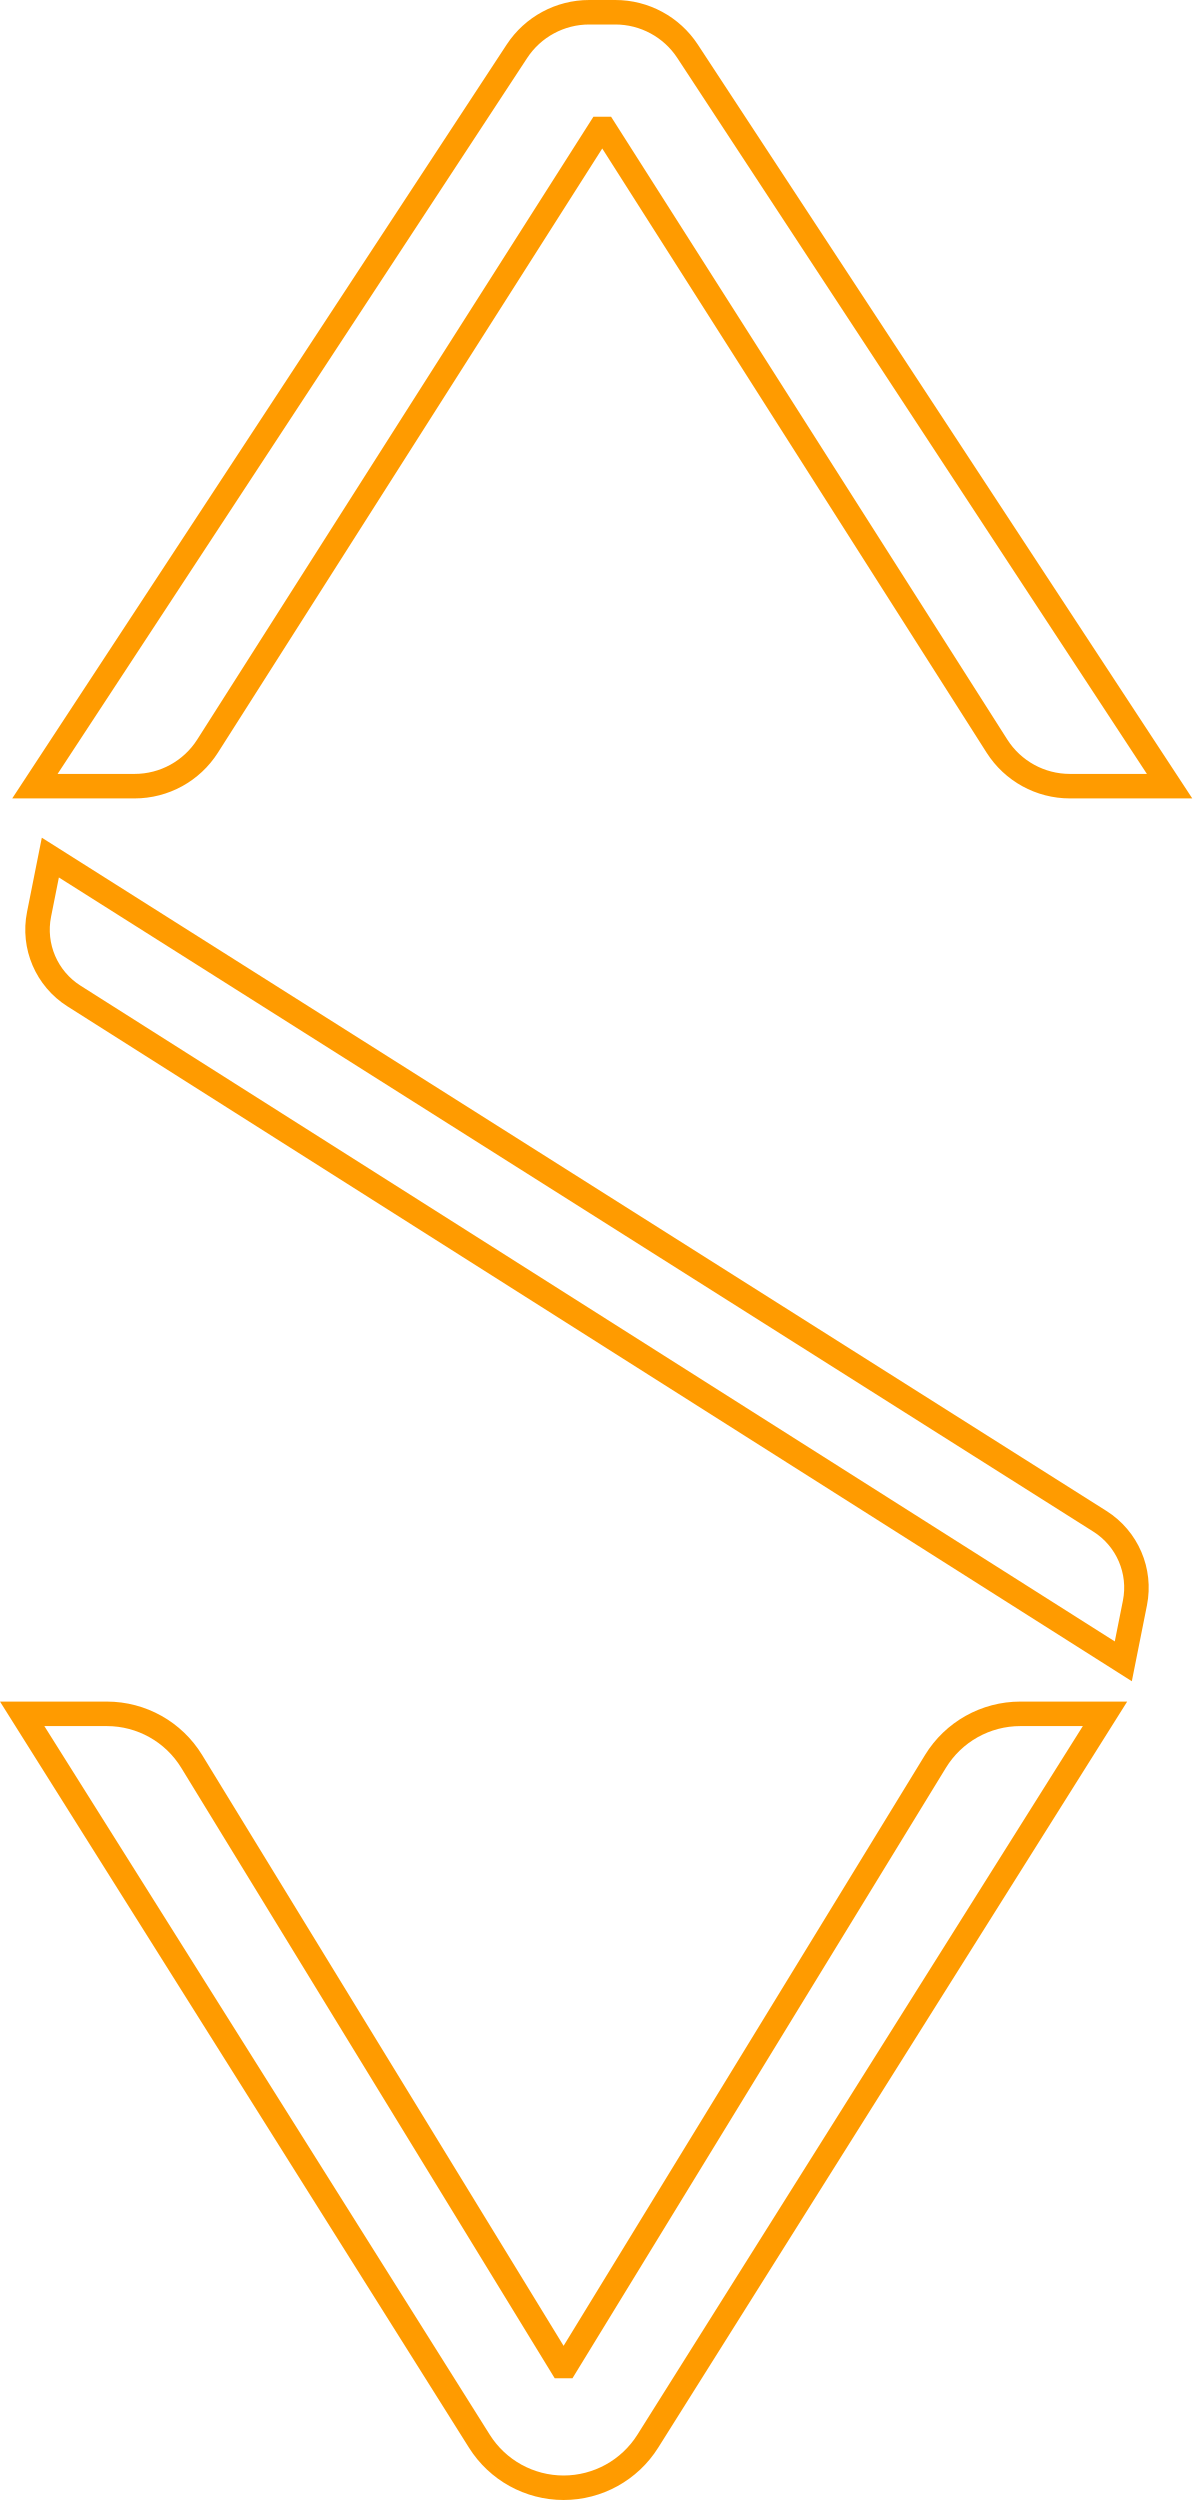
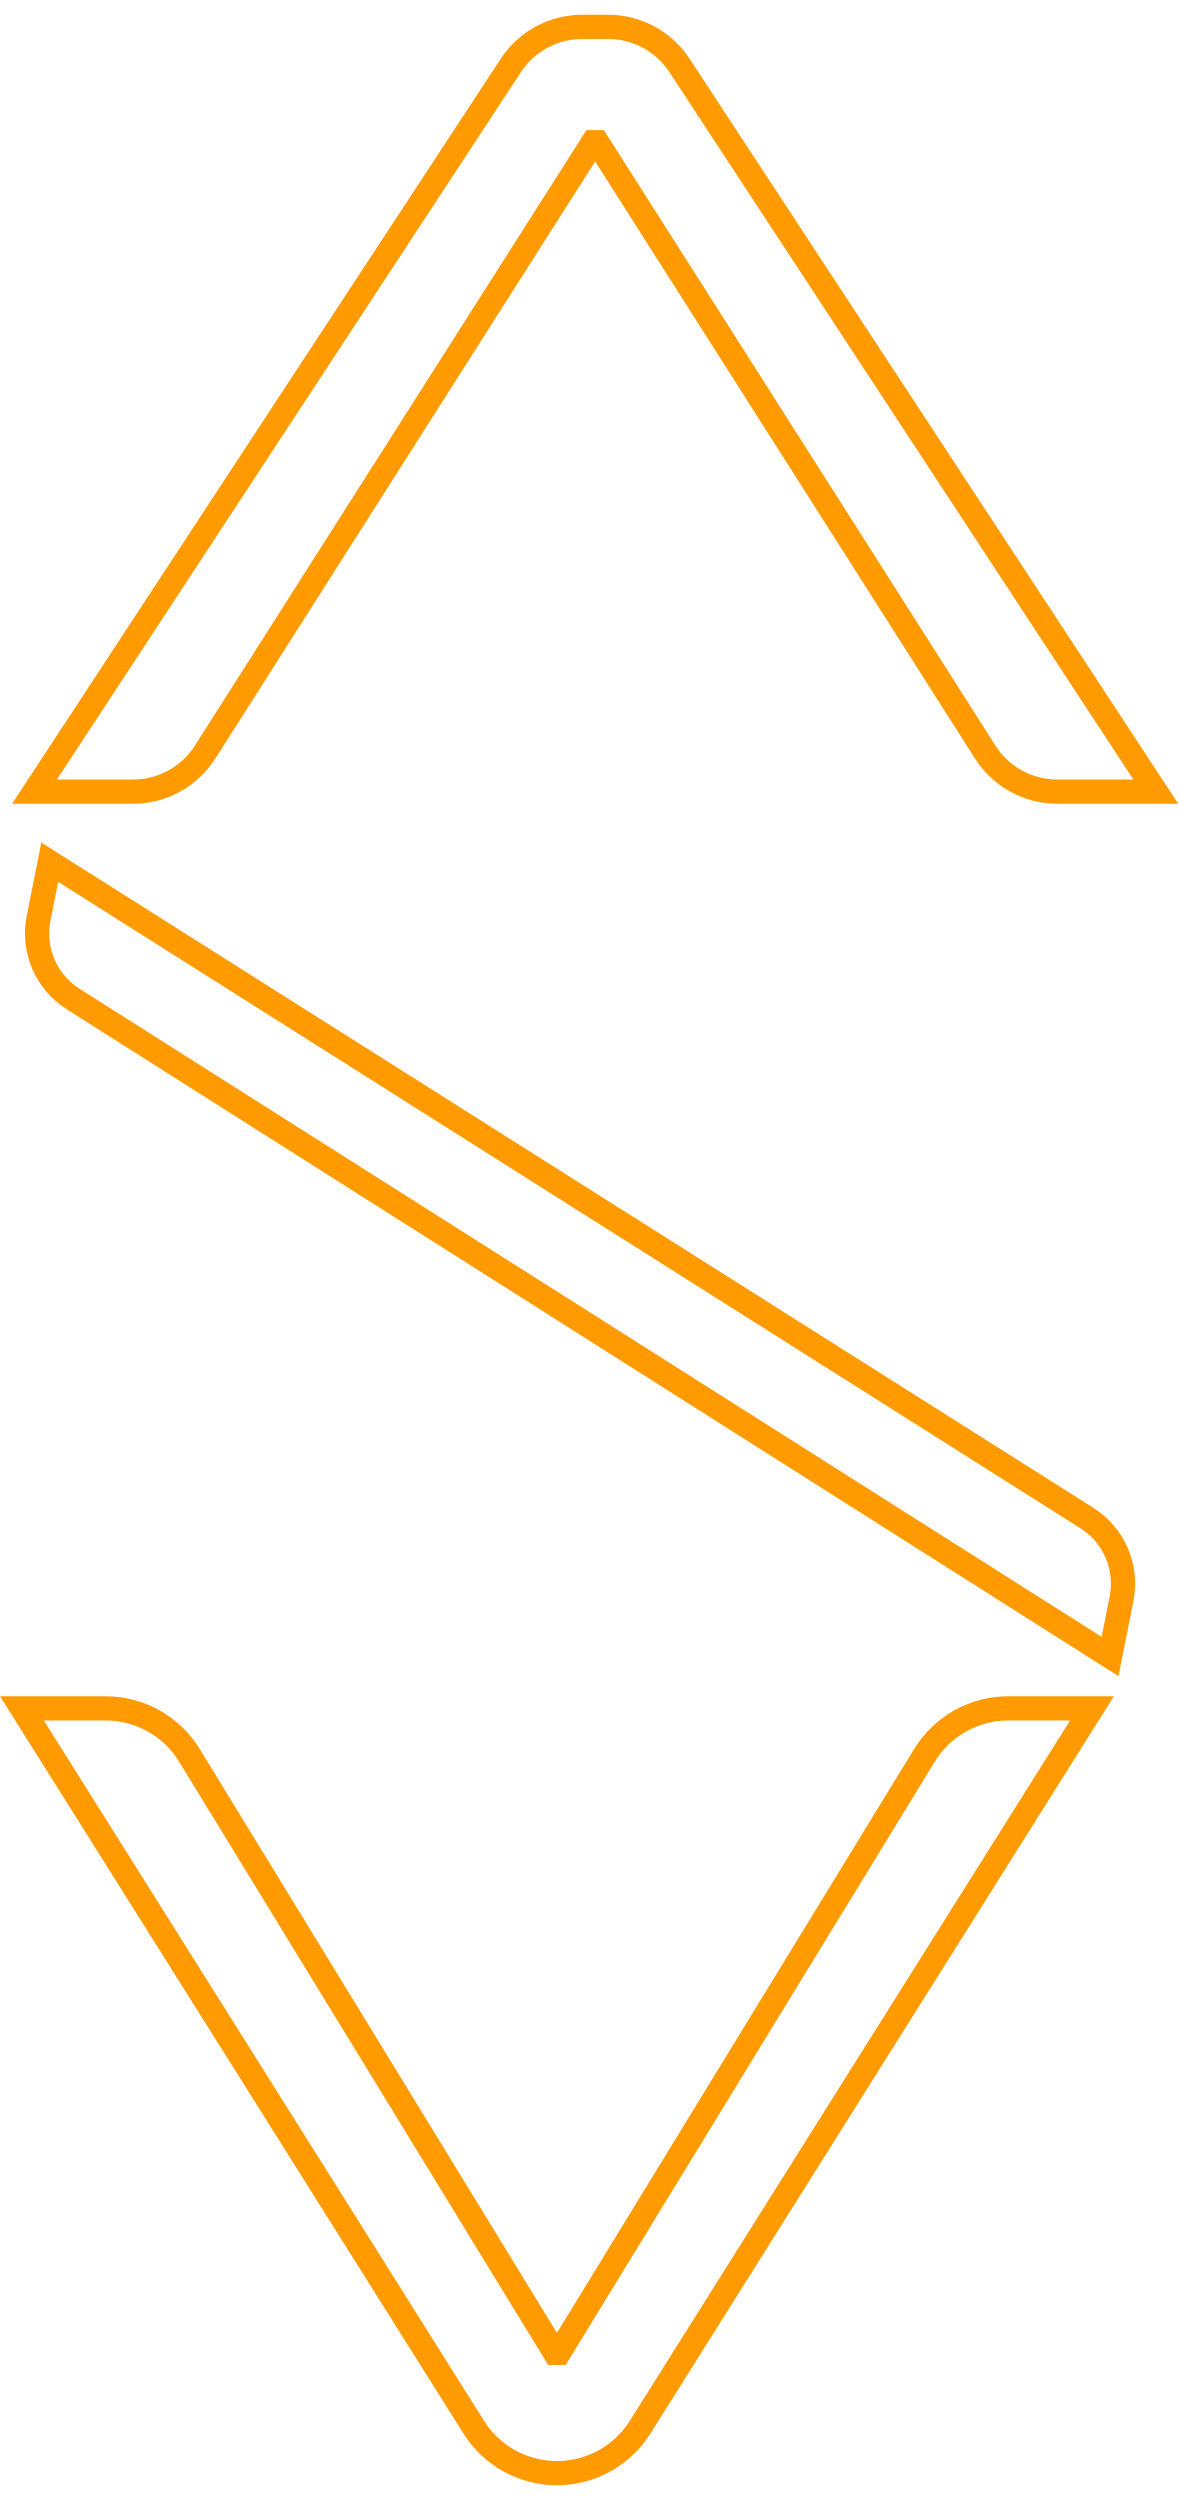
- <svg xmlns="http://www.w3.org/2000/svg" id="Ali" width="48.666" height="102.043">
+ <svg xmlns="http://www.w3.org/2000/svg" id="Ali" width="38.666" height="82.043" viewBox="0 0 48.666 102.043">
  <g class="inner">
    <path id="lowerPart" d="M255.987 153.12a4.06 4.06 0 0 1-3.437-1.899l-18.662-29.69h3.457a4.06 4.06 0 0 1 3.462 1.941l15.097 24.678h.166l15.096-24.678a4.06 4.06 0 0 1 3.463-1.941h3.457l-18.663 29.69a4.06 4.06 0 0 1-3.436 1.899Z" transform="translate(-232.9829 -51.577)" style="fill:none;stroke:#ff9b00;stroke-miterlimit:10" />
    <path id="middlePart" d="m235.038 86.581 42.84 27.091a3.203 3.203 0 0 1 1.43 3.332l-.475 2.384-42.831-27.157a3.202 3.202 0 0 1-1.426-3.33Z" transform="translate(-232.9829 -51.577)" style="fill:none;stroke:#ff9b00;stroke-miterlimit:10" />
    <path id="upperPart" d="M258.098 52.077a3.526 3.526 0 0 1 2.949 1.592l19.675 29.997h-4.07a3.526 3.526 0 0 1-2.975-1.633l-16.025-25.19h-.174l-16.024 25.19a3.526 3.526 0 0 1-2.975 1.633h-4.071l19.675-29.997a3.526 3.526 0 0 1 2.949-1.592Z" transform="translate(-232.9829 -51.577)" style="fill:none;stroke:#ff9b00;stroke-miterlimit:10" />
  </g>
</svg>
